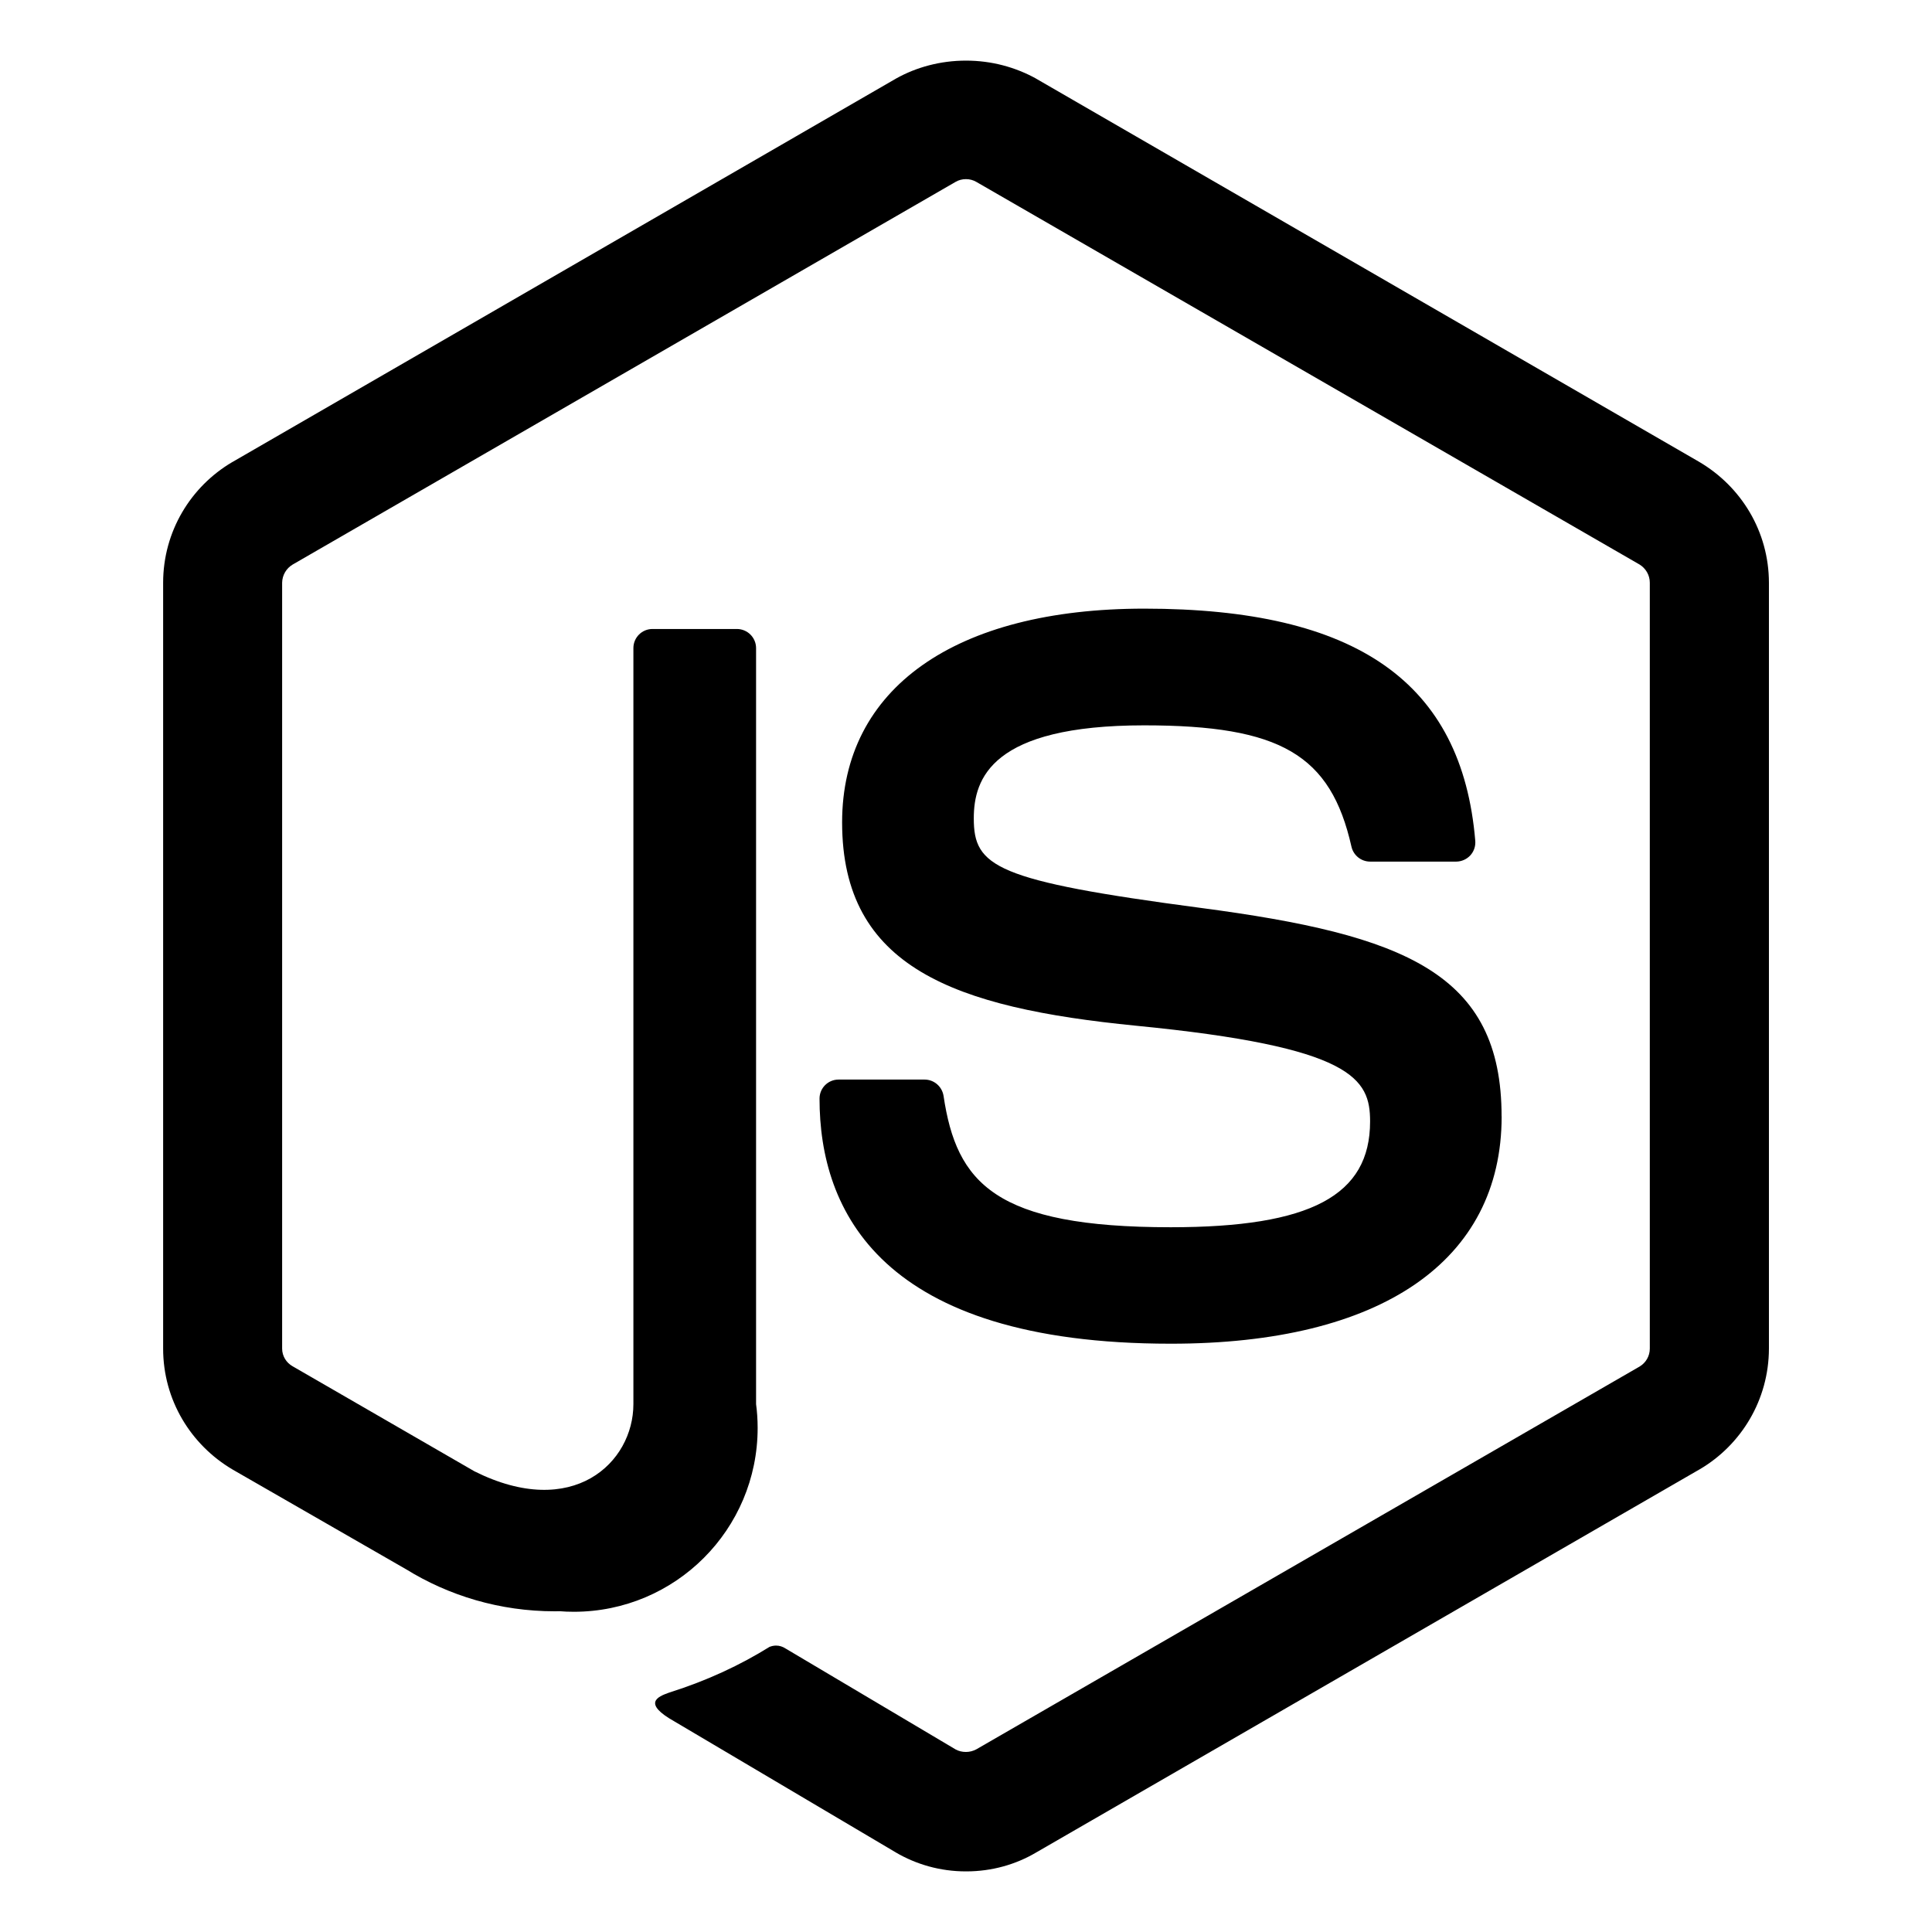
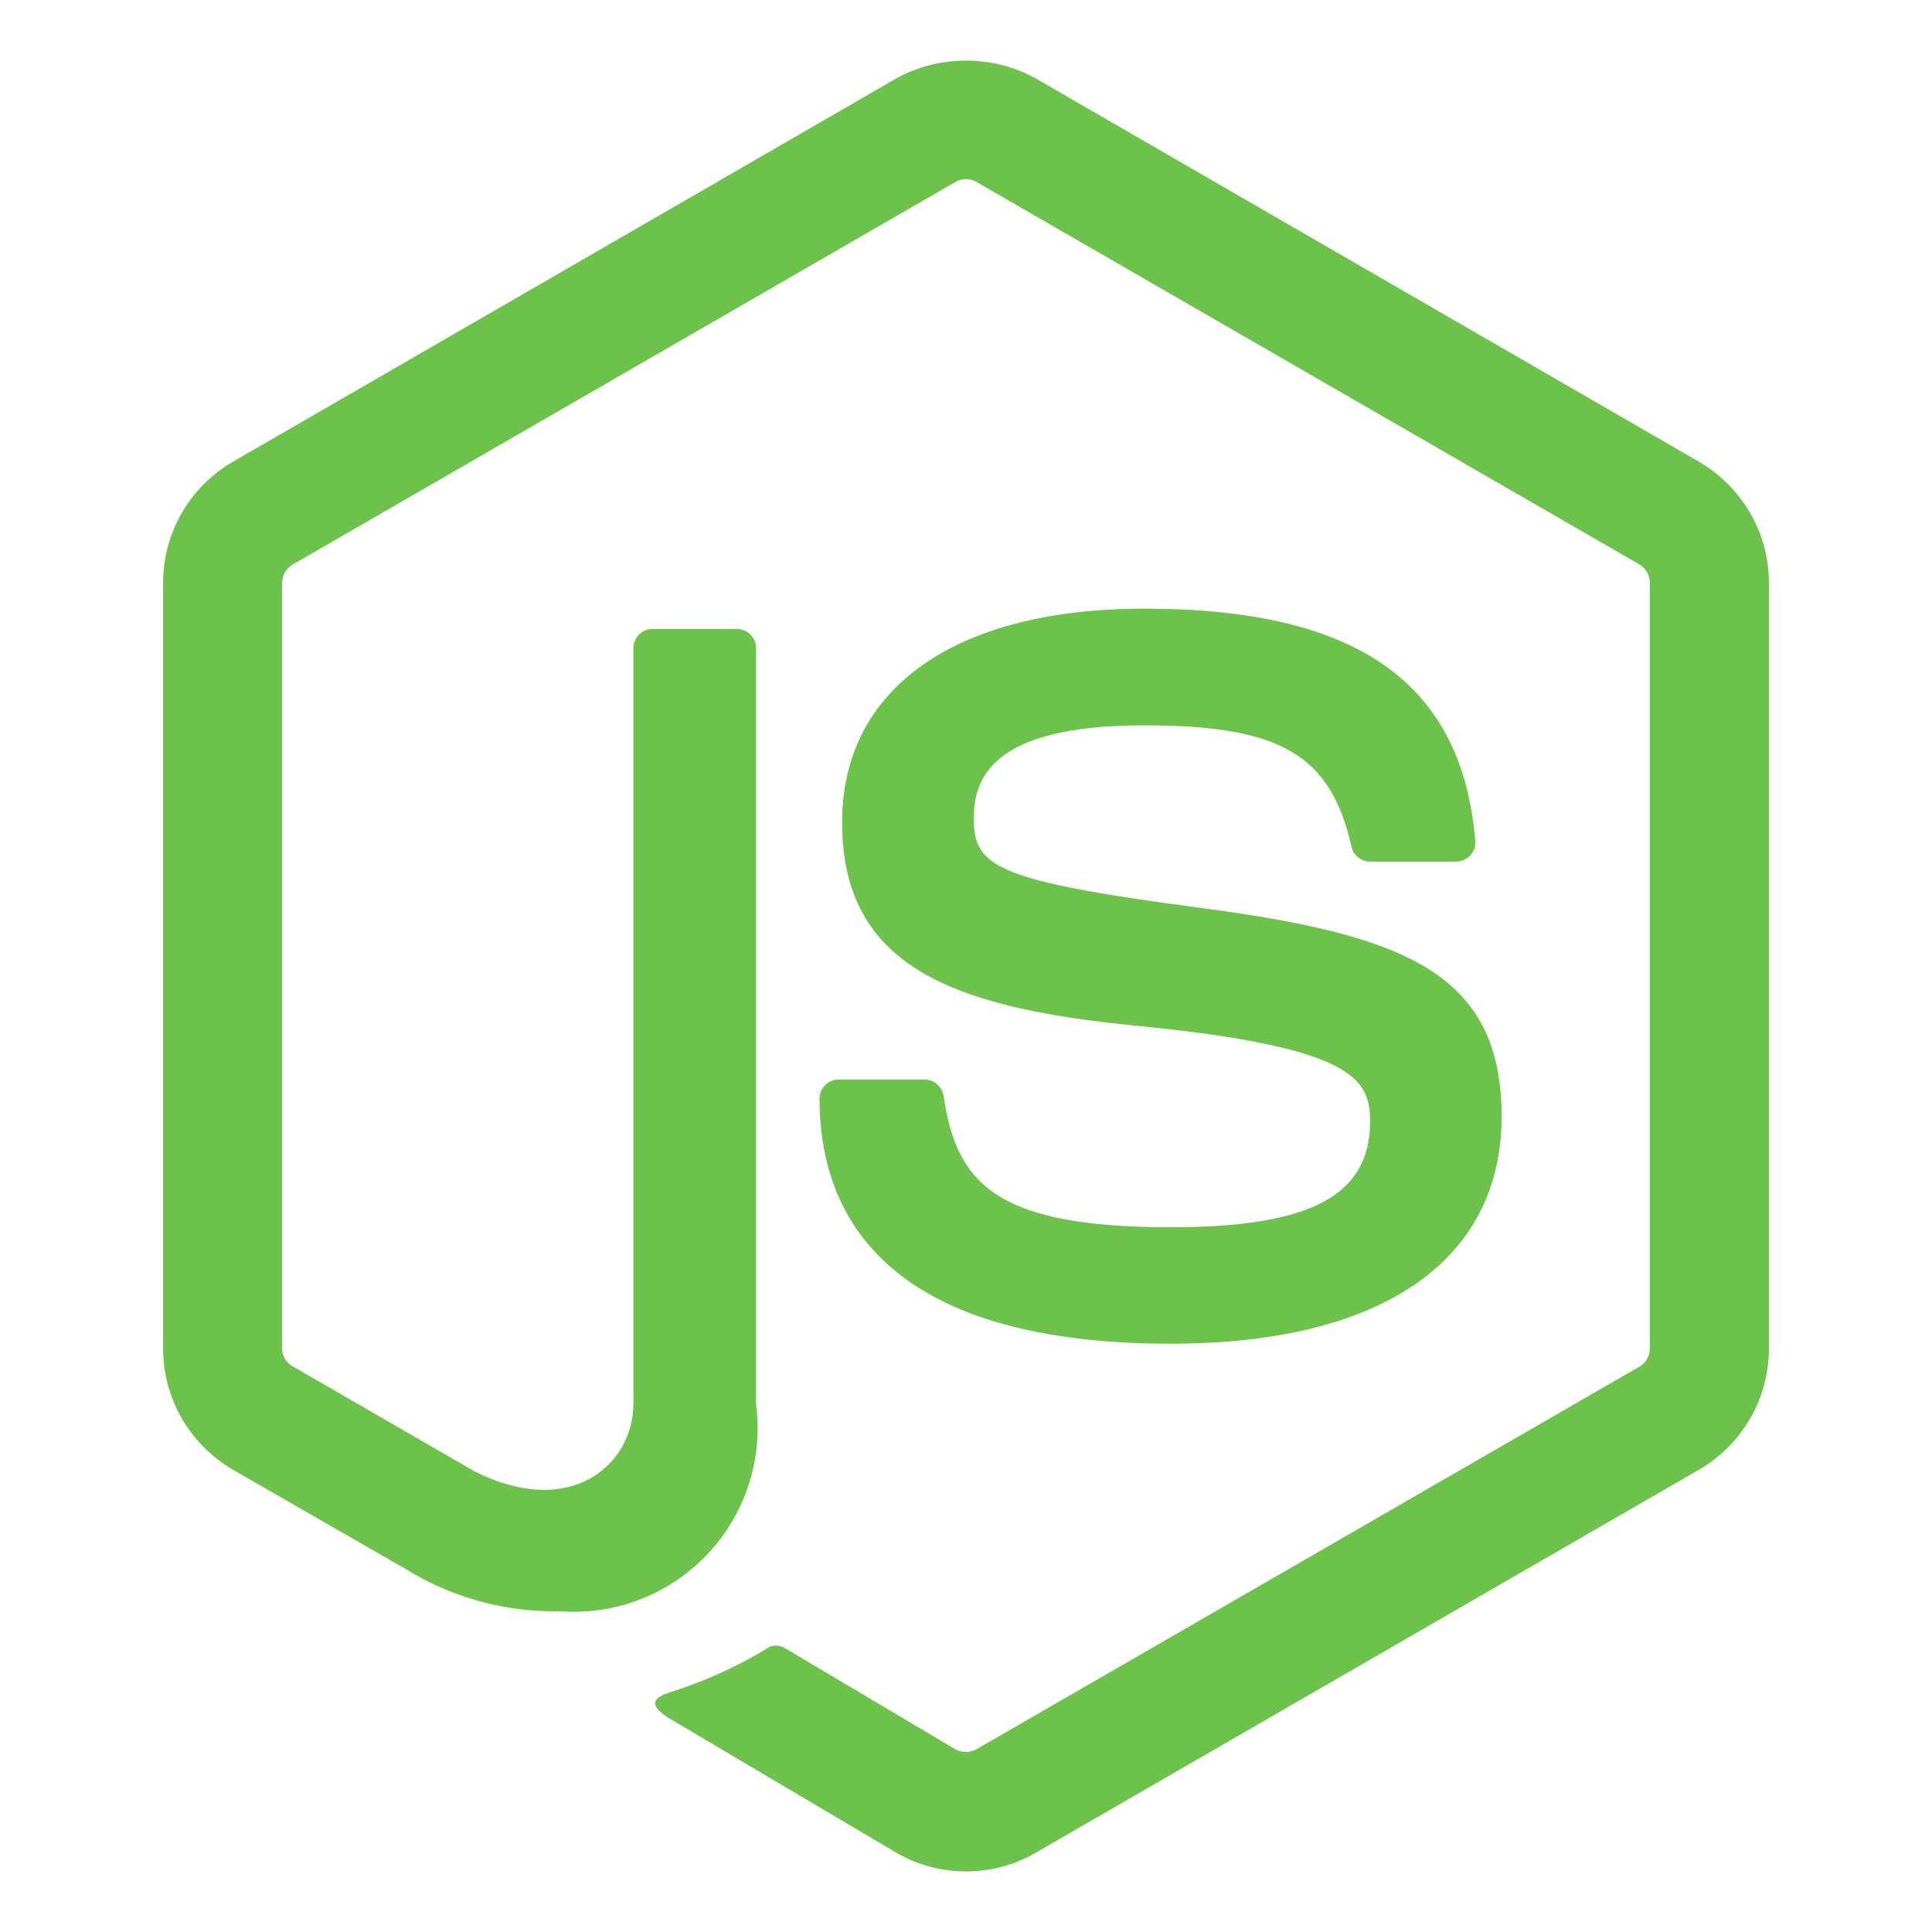
- <svg xmlns="http://www.w3.org/2000/svg" fill="#000000" width="800px" height="800px" viewBox="0 0 32 32" version="1.1">
+ <svg xmlns="http://www.w3.org/2000/svg" fill="#6cc24a" width="800px" height="800px" viewBox="0 0 32 32" version="1.1">
  <path d="M24.871 18.491c0-2.374-1.605-3.007-4.982-3.453-3.413-0.451-3.76-0.685-3.76-1.483 0-0.66 0.294-1.541 2.822-1.541 2.258 0 3.090 0.486 3.433 2.008 0.032 0.143 0.158 0.248 0.309 0.249h1.426c0.092-0.001 0.174-0.040 0.232-0.101l0-0c0.053-0.057 0.085-0.133 0.085-0.217 0-0.010-0-0.019-0.001-0.029l0 0.001c-0.221-2.622-1.963-3.844-5.483-3.844-3.134 0-5.004 1.322-5.004 3.54 0 2.406 1.859 3.070 4.867 3.368 3.599 0.352 3.878 0.878 3.878 1.586 0 1.228-0.986 1.752-3.302 1.752-2.908 0-3.548-0.73-3.763-2.177-0.025-0.153-0.156-0.269-0.315-0.269-0 0-0.001 0-0.001 0h-1.421c-0.001 0-0.001 0-0.002 0-0.174 0-0.315 0.141-0.315 0.315 0 0 0 0.001 0 0.001v-0c0 1.852 1.007 4.059 5.817 4.059 3.484 0.001 5.481-1.369 5.481-3.765zM15.998 30.996c-0 0-0.001 0-0.001 0-0.424 0-0.821-0.115-1.162-0.315l0.011 0.006-3.669-2.171c-0.547-0.306-0.28-0.415-0.1-0.479 0.633-0.2 1.183-0.456 1.691-0.773l-0.031 0.018c0.034-0.016 0.075-0.026 0.117-0.026 0.058 0 0.111 0.018 0.156 0.048l-0.001-0.001 2.819 1.673c0.049 0.027 0.108 0.042 0.17 0.042s0.121-0.016 0.172-0.043l-0.002 0.001 10.991-6.343c0.101-0.062 0.167-0.171 0.167-0.296 0-0 0-0.001 0-0.001v0-12.684c-0-0.128-0.068-0.239-0.17-0.302l-0.002-0.001-10.986-6.338c-0.049-0.028-0.107-0.044-0.169-0.044s-0.121 0.016-0.171 0.045l0.002-0.001-10.983 6.34c-0.104 0.062-0.172 0.174-0.174 0.301v12.684c0 0.126 0.070 0.235 0.172 0.293l0.002 0.001 3.010 1.739c1.633 0.817 2.634-0.145 2.634-1.112v-12.523c0-0 0-0 0-0 0-0.174 0.141-0.316 0.316-0.316 0.001 0 0.003 0 0.004 0h1.393c0 0 0.001 0 0.001 0 0.175 0 0.317 0.141 0.318 0.316v12.523c0.016 0.118 0.026 0.255 0.026 0.394 0 1.682-1.363 3.045-3.045 3.045-0.082 0-0.164-0.003-0.245-0.010l0.011 0.001c-0.024 0-0.053 0.001-0.082 0.001-0.906 0-1.753-0.256-2.47-0.701l0.020 0.012-2.884-1.658c-0.694-0.409-1.152-1.153-1.152-2.004 0-0 0-0 0-0v0-12.684c0-0.851 0.458-1.594 1.141-1.997l0.011-0.006 10.991-6.351c0.333-0.186 0.731-0.295 1.155-0.295s0.821 0.109 1.167 0.301l-0.012-0.006 10.989 6.351c0.695 0.409 1.154 1.152 1.155 2.003v12.684c-0.002 0.851-0.46 1.595-1.144 1.998l-0.011 0.006-10.989 6.346c-0.33 0.194-0.726 0.309-1.149 0.309-0.002 0-0.005 0-0.007 0h0z" />
</svg>
